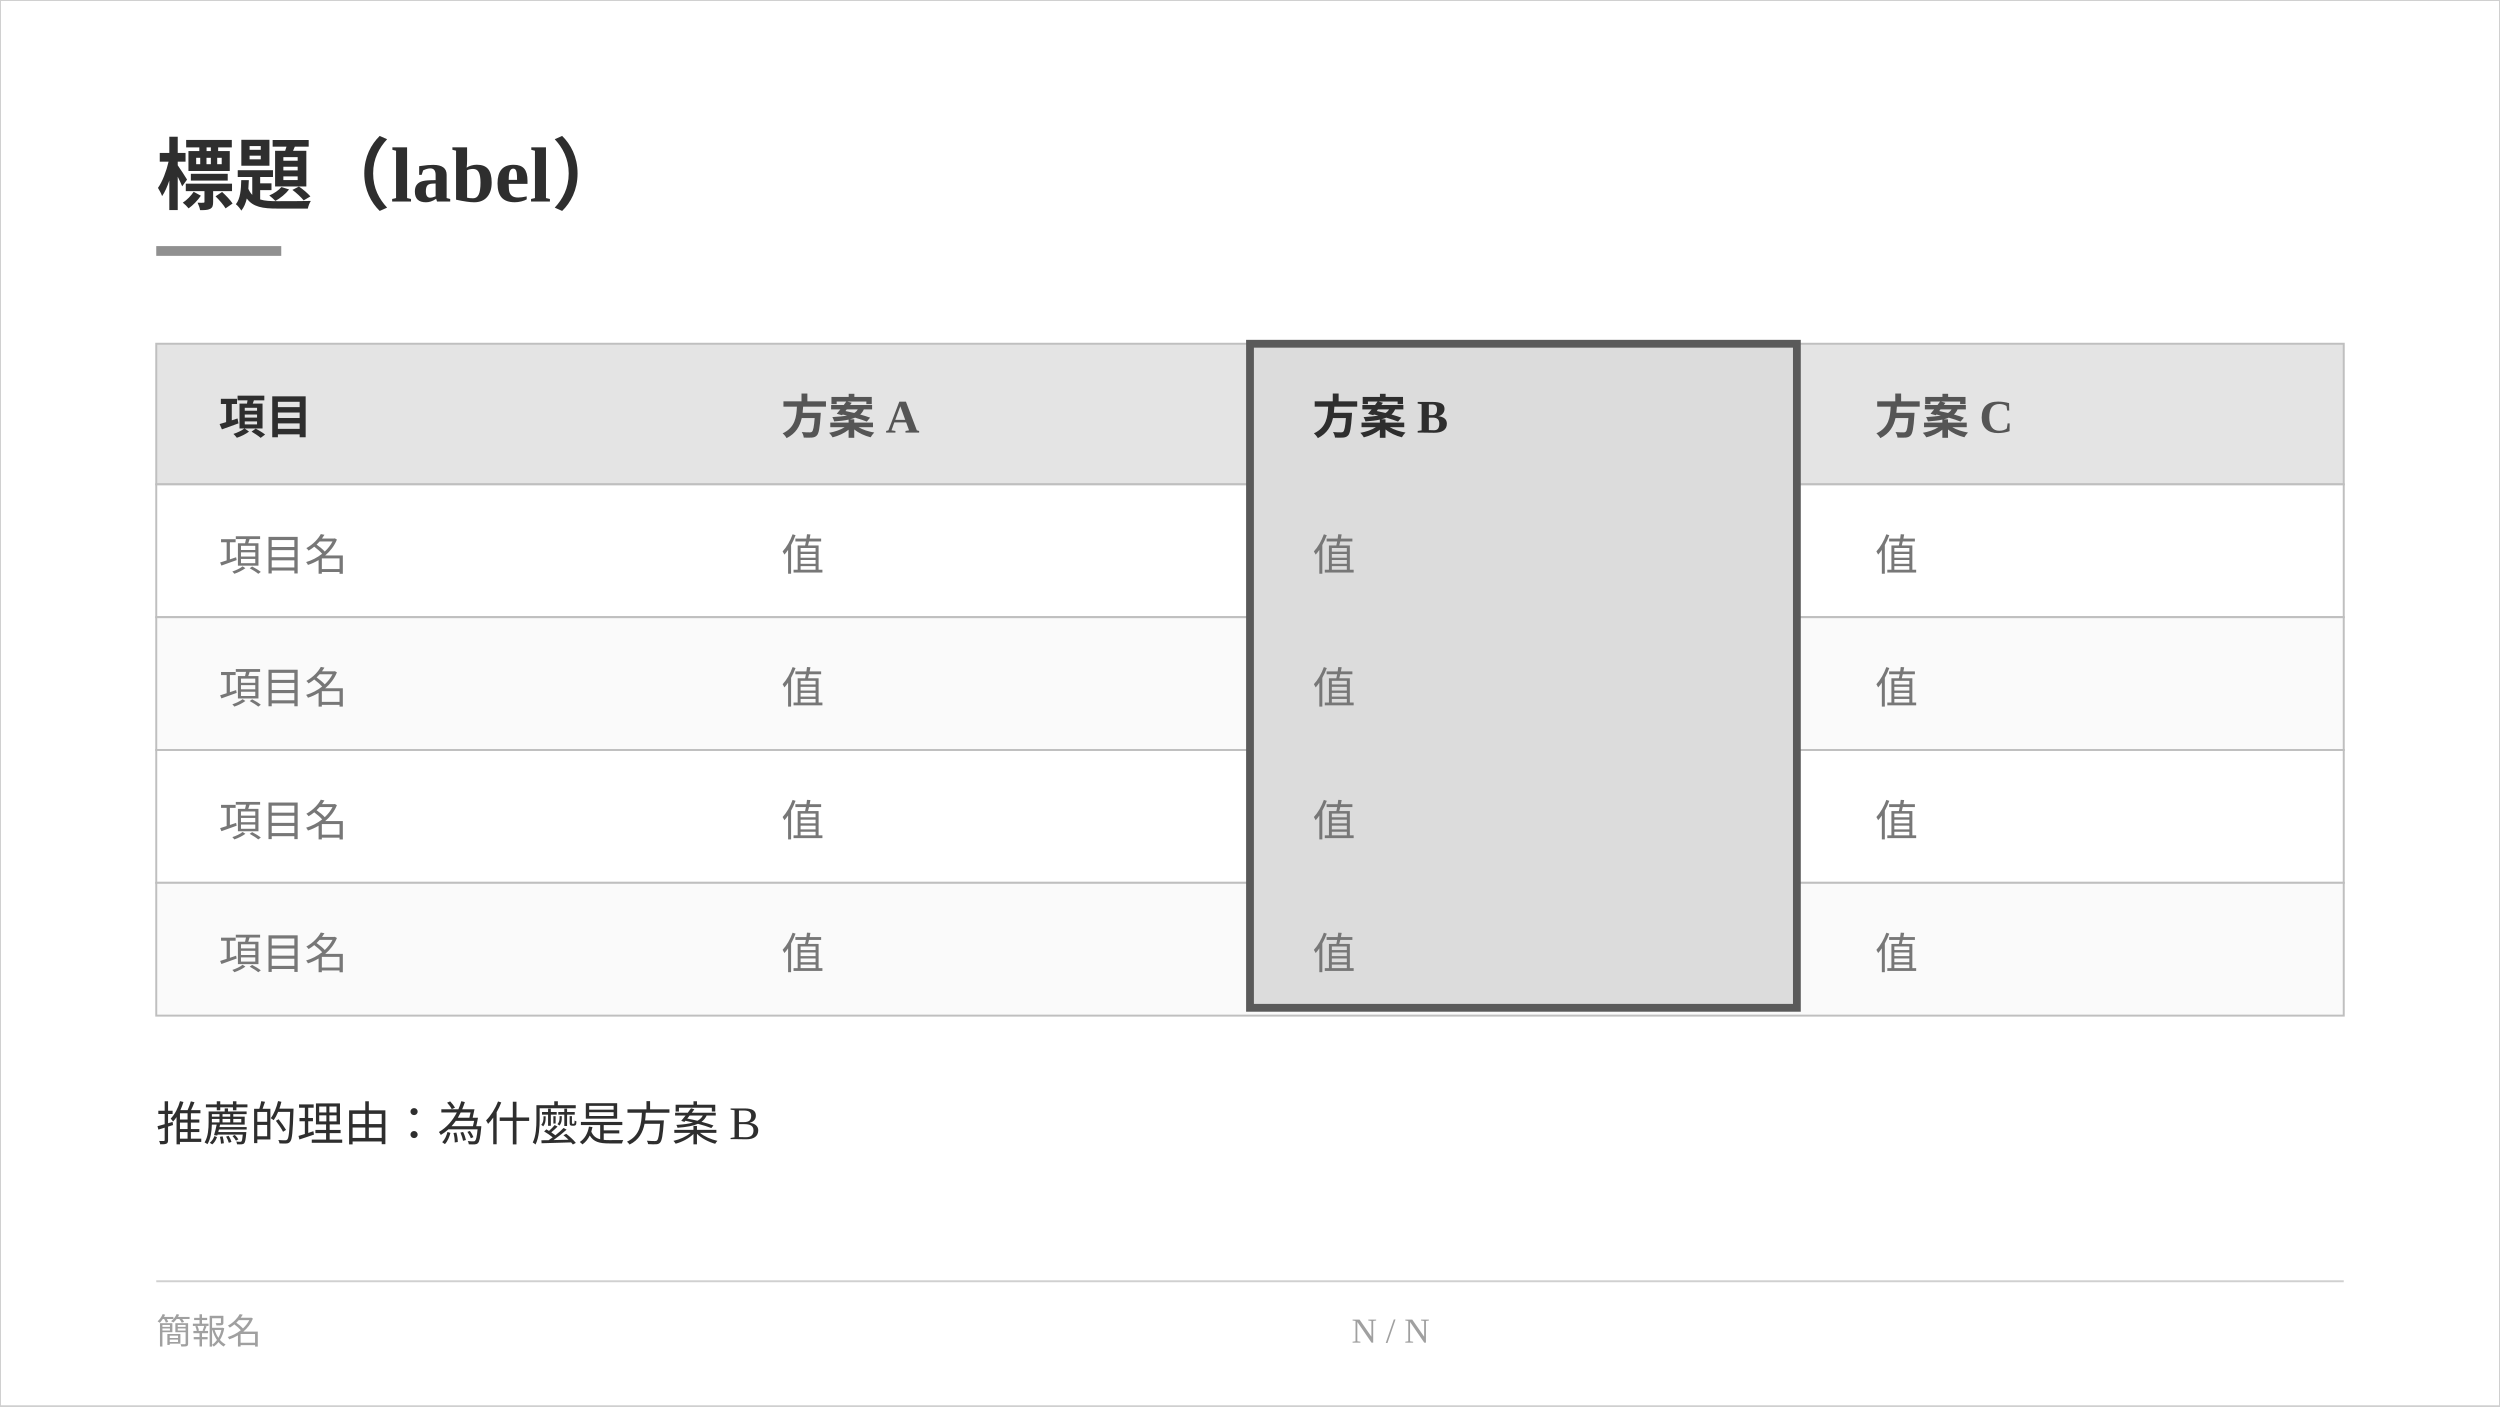
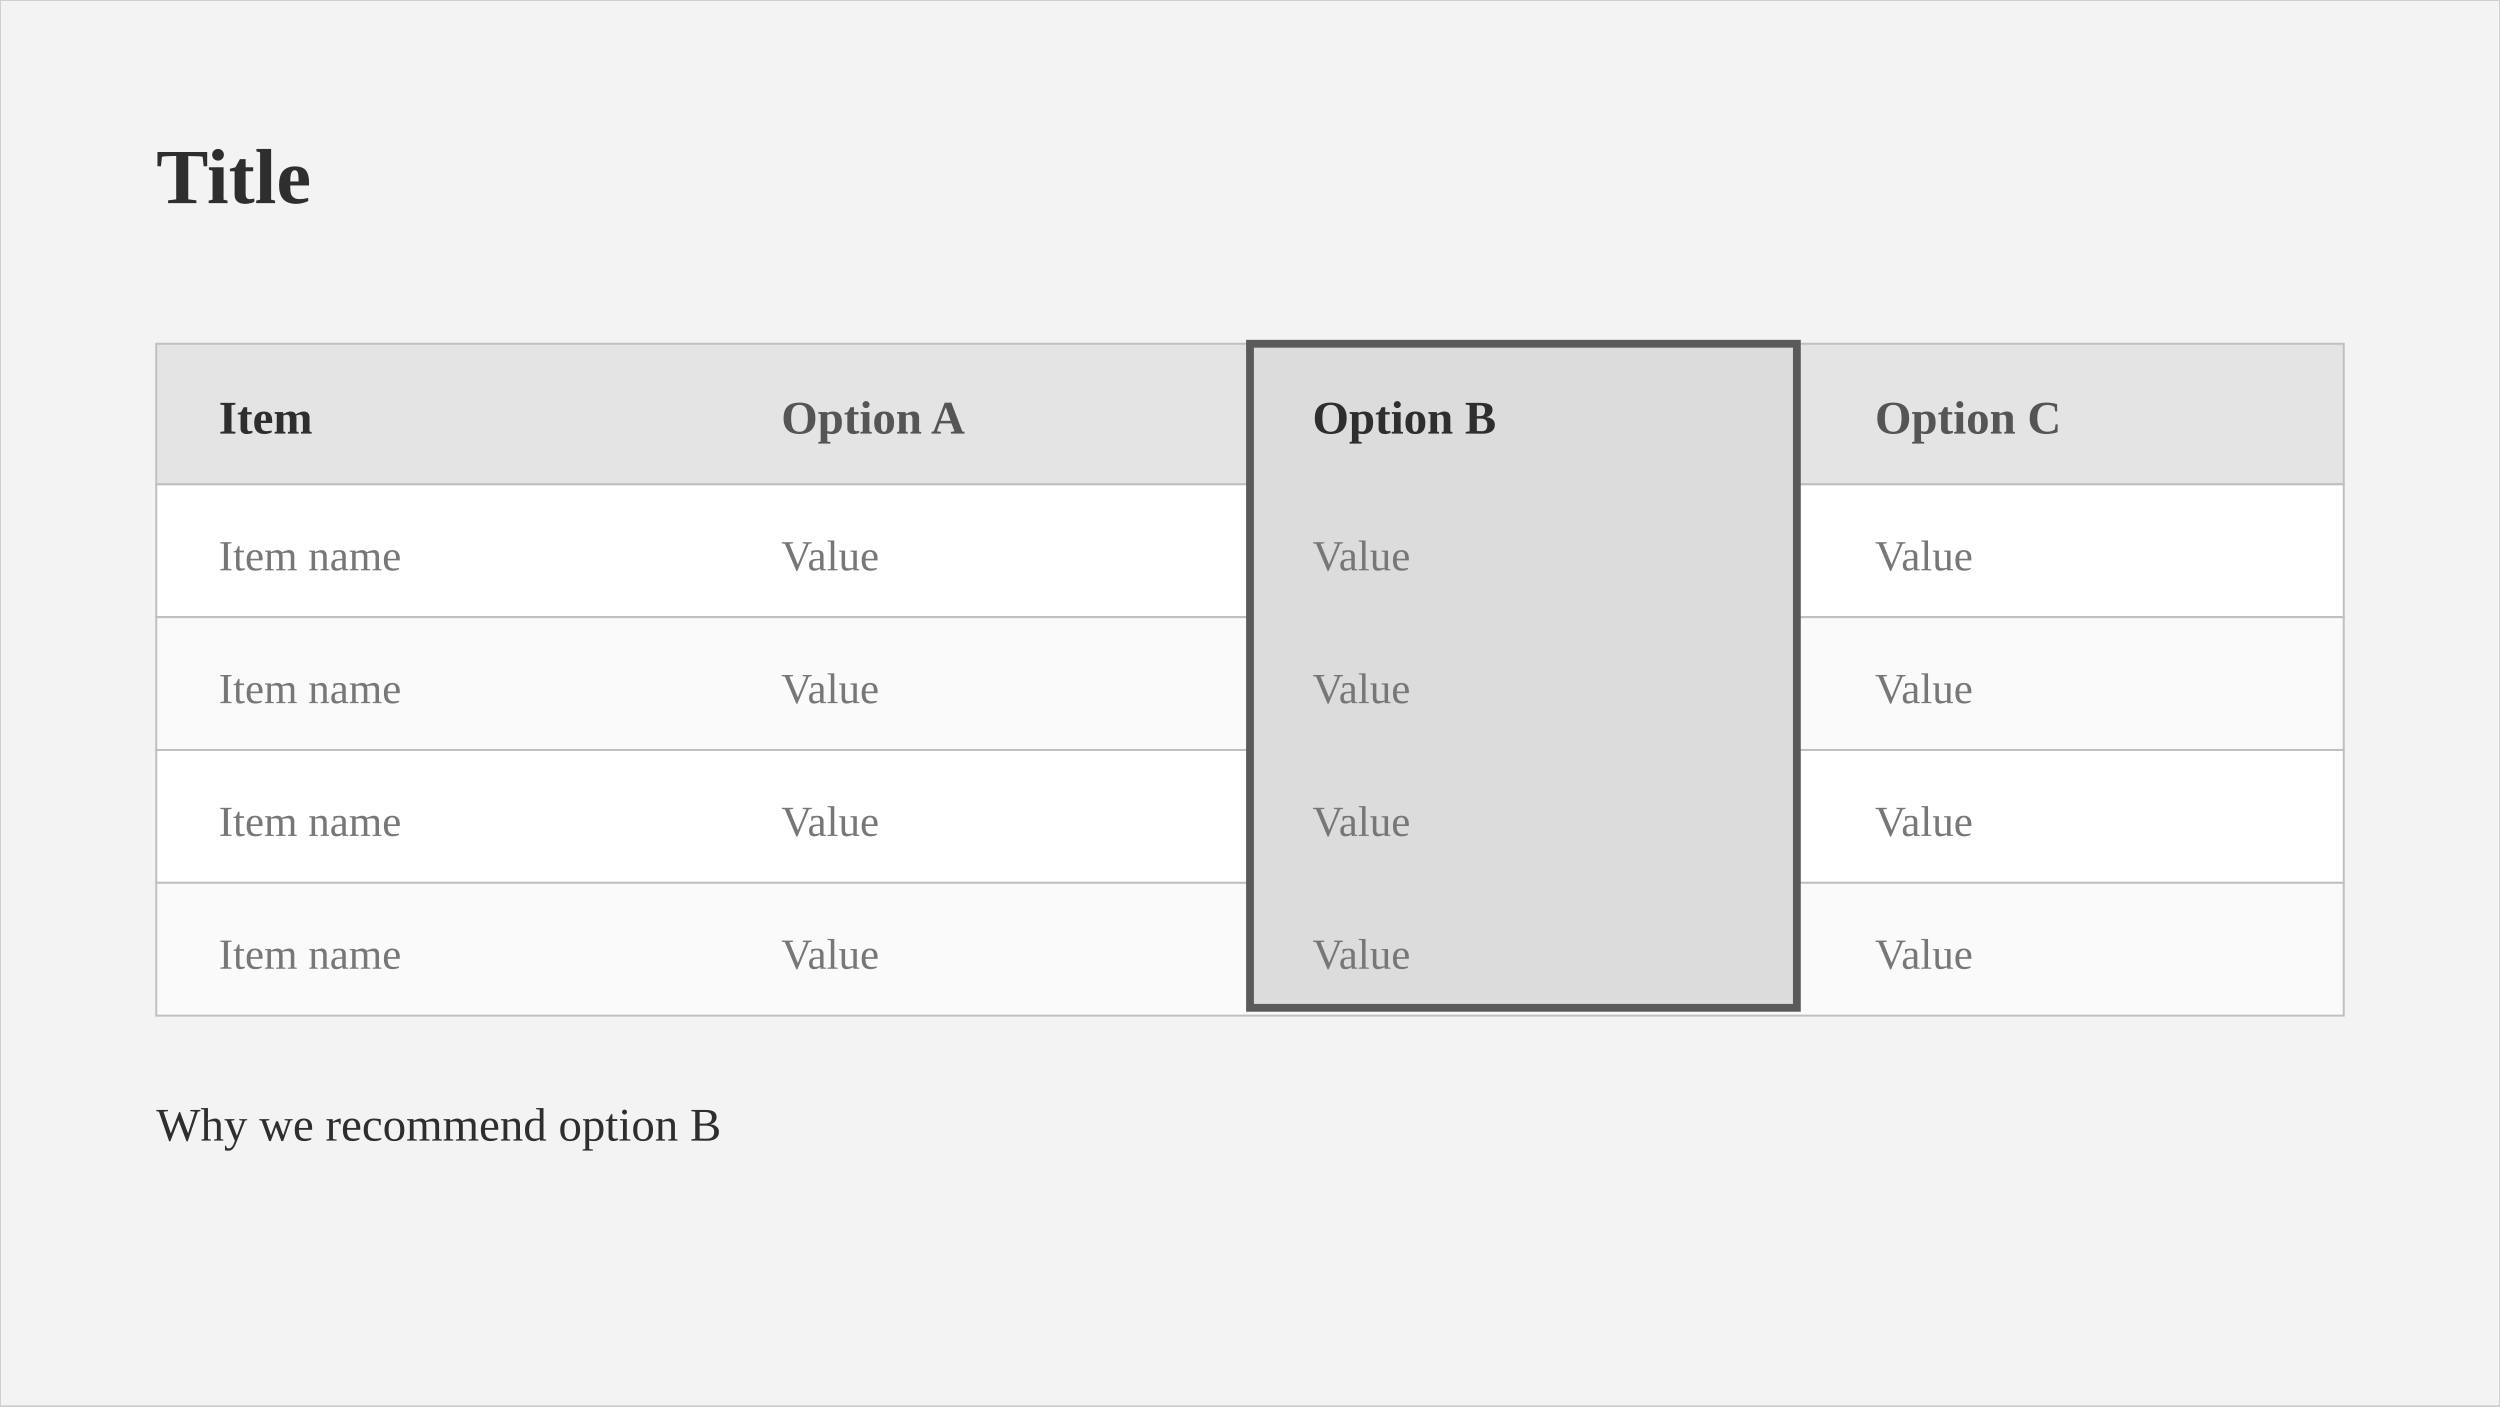
<svg xmlns="http://www.w3.org/2000/svg" viewBox="0 0 1280 720">
-   <rect x="0" y="0" width="1280" height="720" fill="#FFFFFF" stroke="#CFCFCF" />
-   <text x="80" y="104" font-size="40" fill="#2E2E2E" font-weight="700">標題（label）</text>
-   <rect x="80" y="126" width="64" height="5" fill="#909090" />
+   <rect x="0" y="0" width="1280" height="720" fill="#F3F3F3" stroke="#CFCFCF" />
+   <text x="80" y="104" font-size="40" fill="#2E2E2E" font-weight="700">Title</text>
  <rect x="80" y="176" width="1120" height="72" fill="#E4E4E4" stroke="#BFBFBF" />
  <rect x="80" y="248" width="1120" height="68" fill="#FFFFFF" stroke="#BFBFBF" />
  <rect x="80" y="316" width="1120" height="68" fill="#FAFAFA" stroke="#BFBFBF" />
  <rect x="80" y="384" width="1120" height="68" fill="#FFFFFF" stroke="#BFBFBF" />
  <rect x="80" y="452" width="1120" height="68" fill="#FAFAFA" stroke="#BFBFBF" />
  <rect x="640" y="176" width="280" height="340" fill="#DCDCDC" stroke="#5A5A5A" stroke-width="4" />
-   <text x="112" y="222" font-size="24" fill="#2E2E2E" font-weight="700">項目</text>
-   <text x="400" y="222" font-size="24" fill="#555555" font-weight="700">方案 A</text>
-   <text x="672" y="222" font-size="24" fill="#2E2E2E" font-weight="700">方案 B</text>
-   <text x="960" y="222" font-size="24" fill="#555555" font-weight="700">方案 C</text>
-   <text x="112" y="292" font-size="22" fill="#777777">項目名</text>
-   <text x="400" y="292" font-size="22" fill="#777777">值</text>
-   <text x="672" y="292" font-size="22" fill="#777777">值</text>
-   <text x="960" y="292" font-size="22" fill="#777777">值</text>
-   <text x="112" y="360" font-size="22" fill="#777777">項目名</text>
-   <text x="400" y="360" font-size="22" fill="#777777">值</text>
-   <text x="672" y="360" font-size="22" fill="#777777">值</text>
-   <text x="960" y="360" font-size="22" fill="#777777">值</text>
-   <text x="112" y="428" font-size="22" fill="#777777">項目名</text>
-   <text x="400" y="428" font-size="22" fill="#777777">值</text>
-   <text x="672" y="428" font-size="22" fill="#777777">值</text>
-   <text x="960" y="428" font-size="22" fill="#777777">值</text>
-   <text x="112" y="496" font-size="22" fill="#777777">項目名</text>
-   <text x="400" y="496" font-size="22" fill="#777777">值</text>
-   <text x="672" y="496" font-size="22" fill="#777777">值</text>
-   <text x="960" y="496" font-size="22" fill="#777777">值</text>
-   <text x="80" y="584" font-size="24" fill="#2E2E2E">推薦的理由：為什麼是方案 B</text>
-   <line x1="80" y1="656" x2="1200" y2="656" stroke="#D0D0D0" stroke-width="1" />
-   <text x="80" y="688" font-size="18" fill="#A0A0A0">簡報名　　　　　　　　　　　　　　　　　　　　　　　　　　　　　　　N / N</text>
+   <text x="112" y="222" font-size="24" fill="#2E2E2E" font-weight="700">Item</text>
+   <text x="400" y="222" font-size="24" fill="#555555" font-weight="700">Option A</text>
+   <text x="672" y="222" font-size="24" fill="#2E2E2E" font-weight="700">Option B</text>
+   <text x="960" y="222" font-size="24" fill="#555555" font-weight="700">Option C</text>
+   <text x="112" y="292" font-size="22" fill="#777777">Item name</text>
+   <text x="400" y="292" font-size="22" fill="#777777">Value</text>
+   <text x="672" y="292" font-size="22" fill="#777777">Value</text>
+   <text x="960" y="292" font-size="22" fill="#777777">Value</text>
+   <text x="112" y="360" font-size="22" fill="#777777">Item name</text>
+   <text x="400" y="360" font-size="22" fill="#777777">Value</text>
+   <text x="672" y="360" font-size="22" fill="#777777">Value</text>
+   <text x="960" y="360" font-size="22" fill="#777777">Value</text>
+   <text x="112" y="428" font-size="22" fill="#777777">Item name</text>
+   <text x="400" y="428" font-size="22" fill="#777777">Value</text>
+   <text x="672" y="428" font-size="22" fill="#777777">Value</text>
+   <text x="960" y="428" font-size="22" fill="#777777">Value</text>
+   <text x="112" y="496" font-size="22" fill="#777777">Item name</text>
+   <text x="400" y="496" font-size="22" fill="#777777">Value</text>
+   <text x="672" y="496" font-size="22" fill="#777777">Value</text>
+   <text x="960" y="496" font-size="22" fill="#777777">Value</text>
+   <text x="80" y="584" font-size="24" fill="#2E2E2E">Why we recommend option B</text>
</svg>
